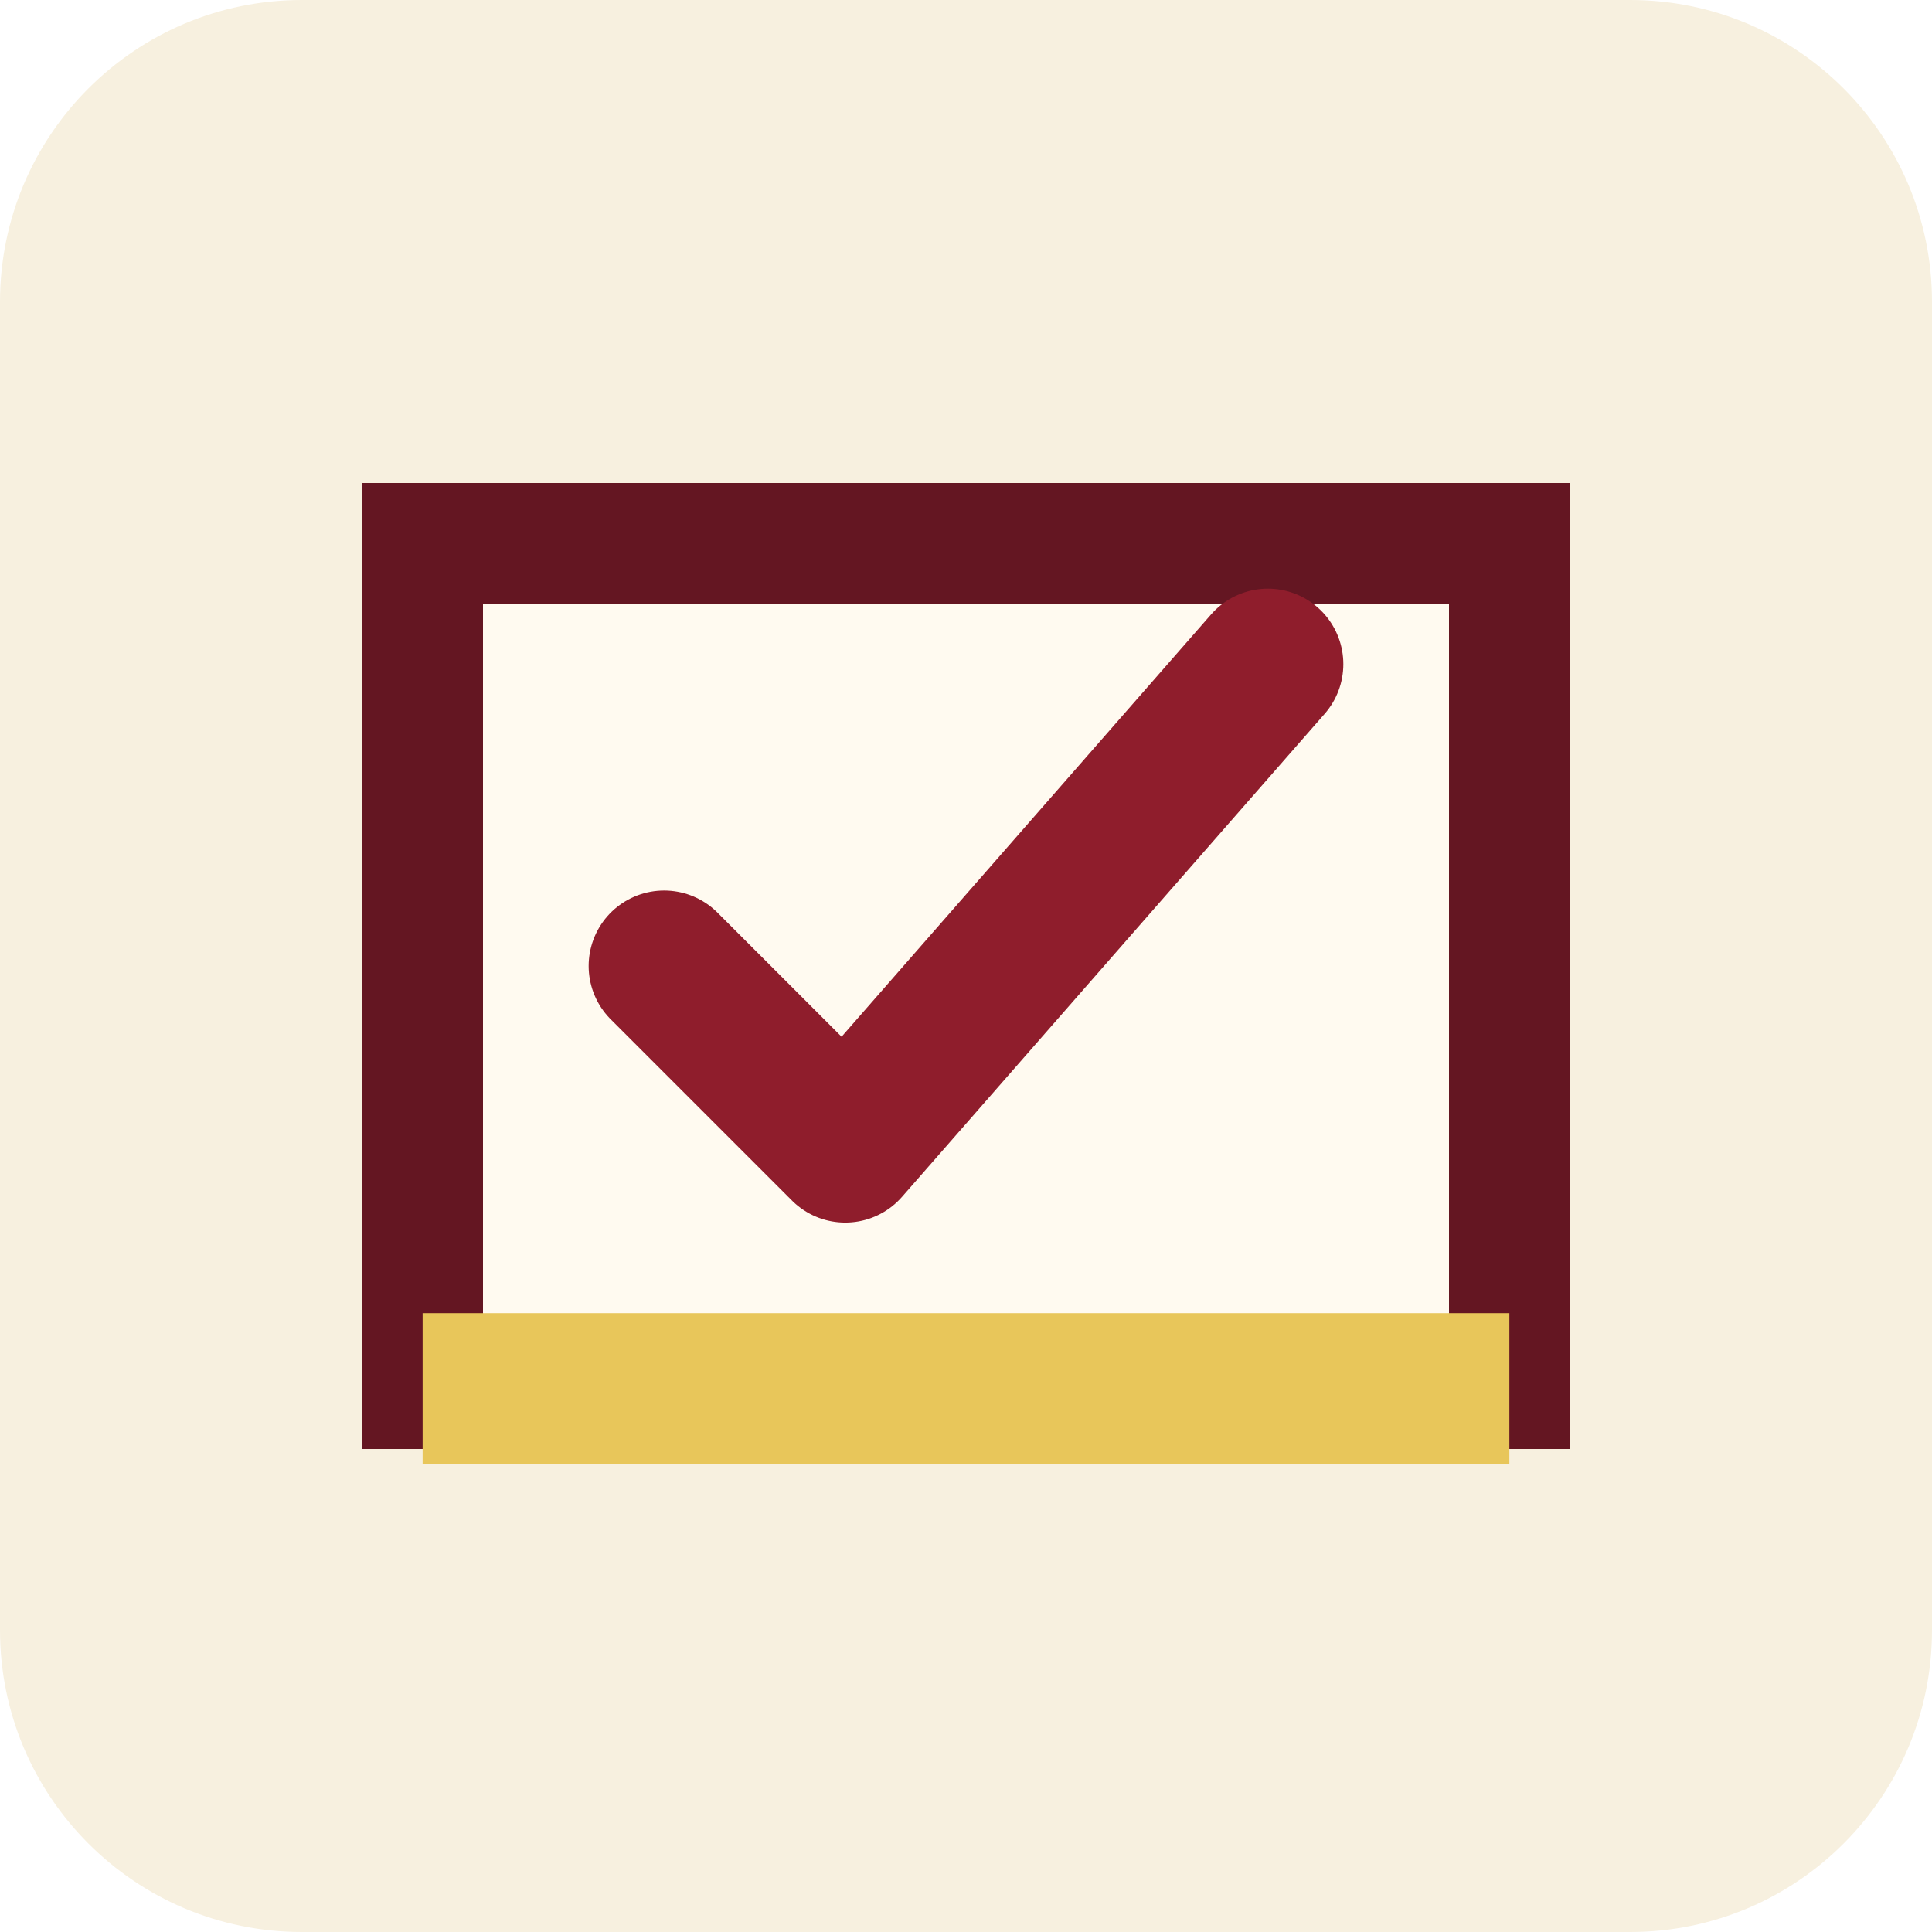
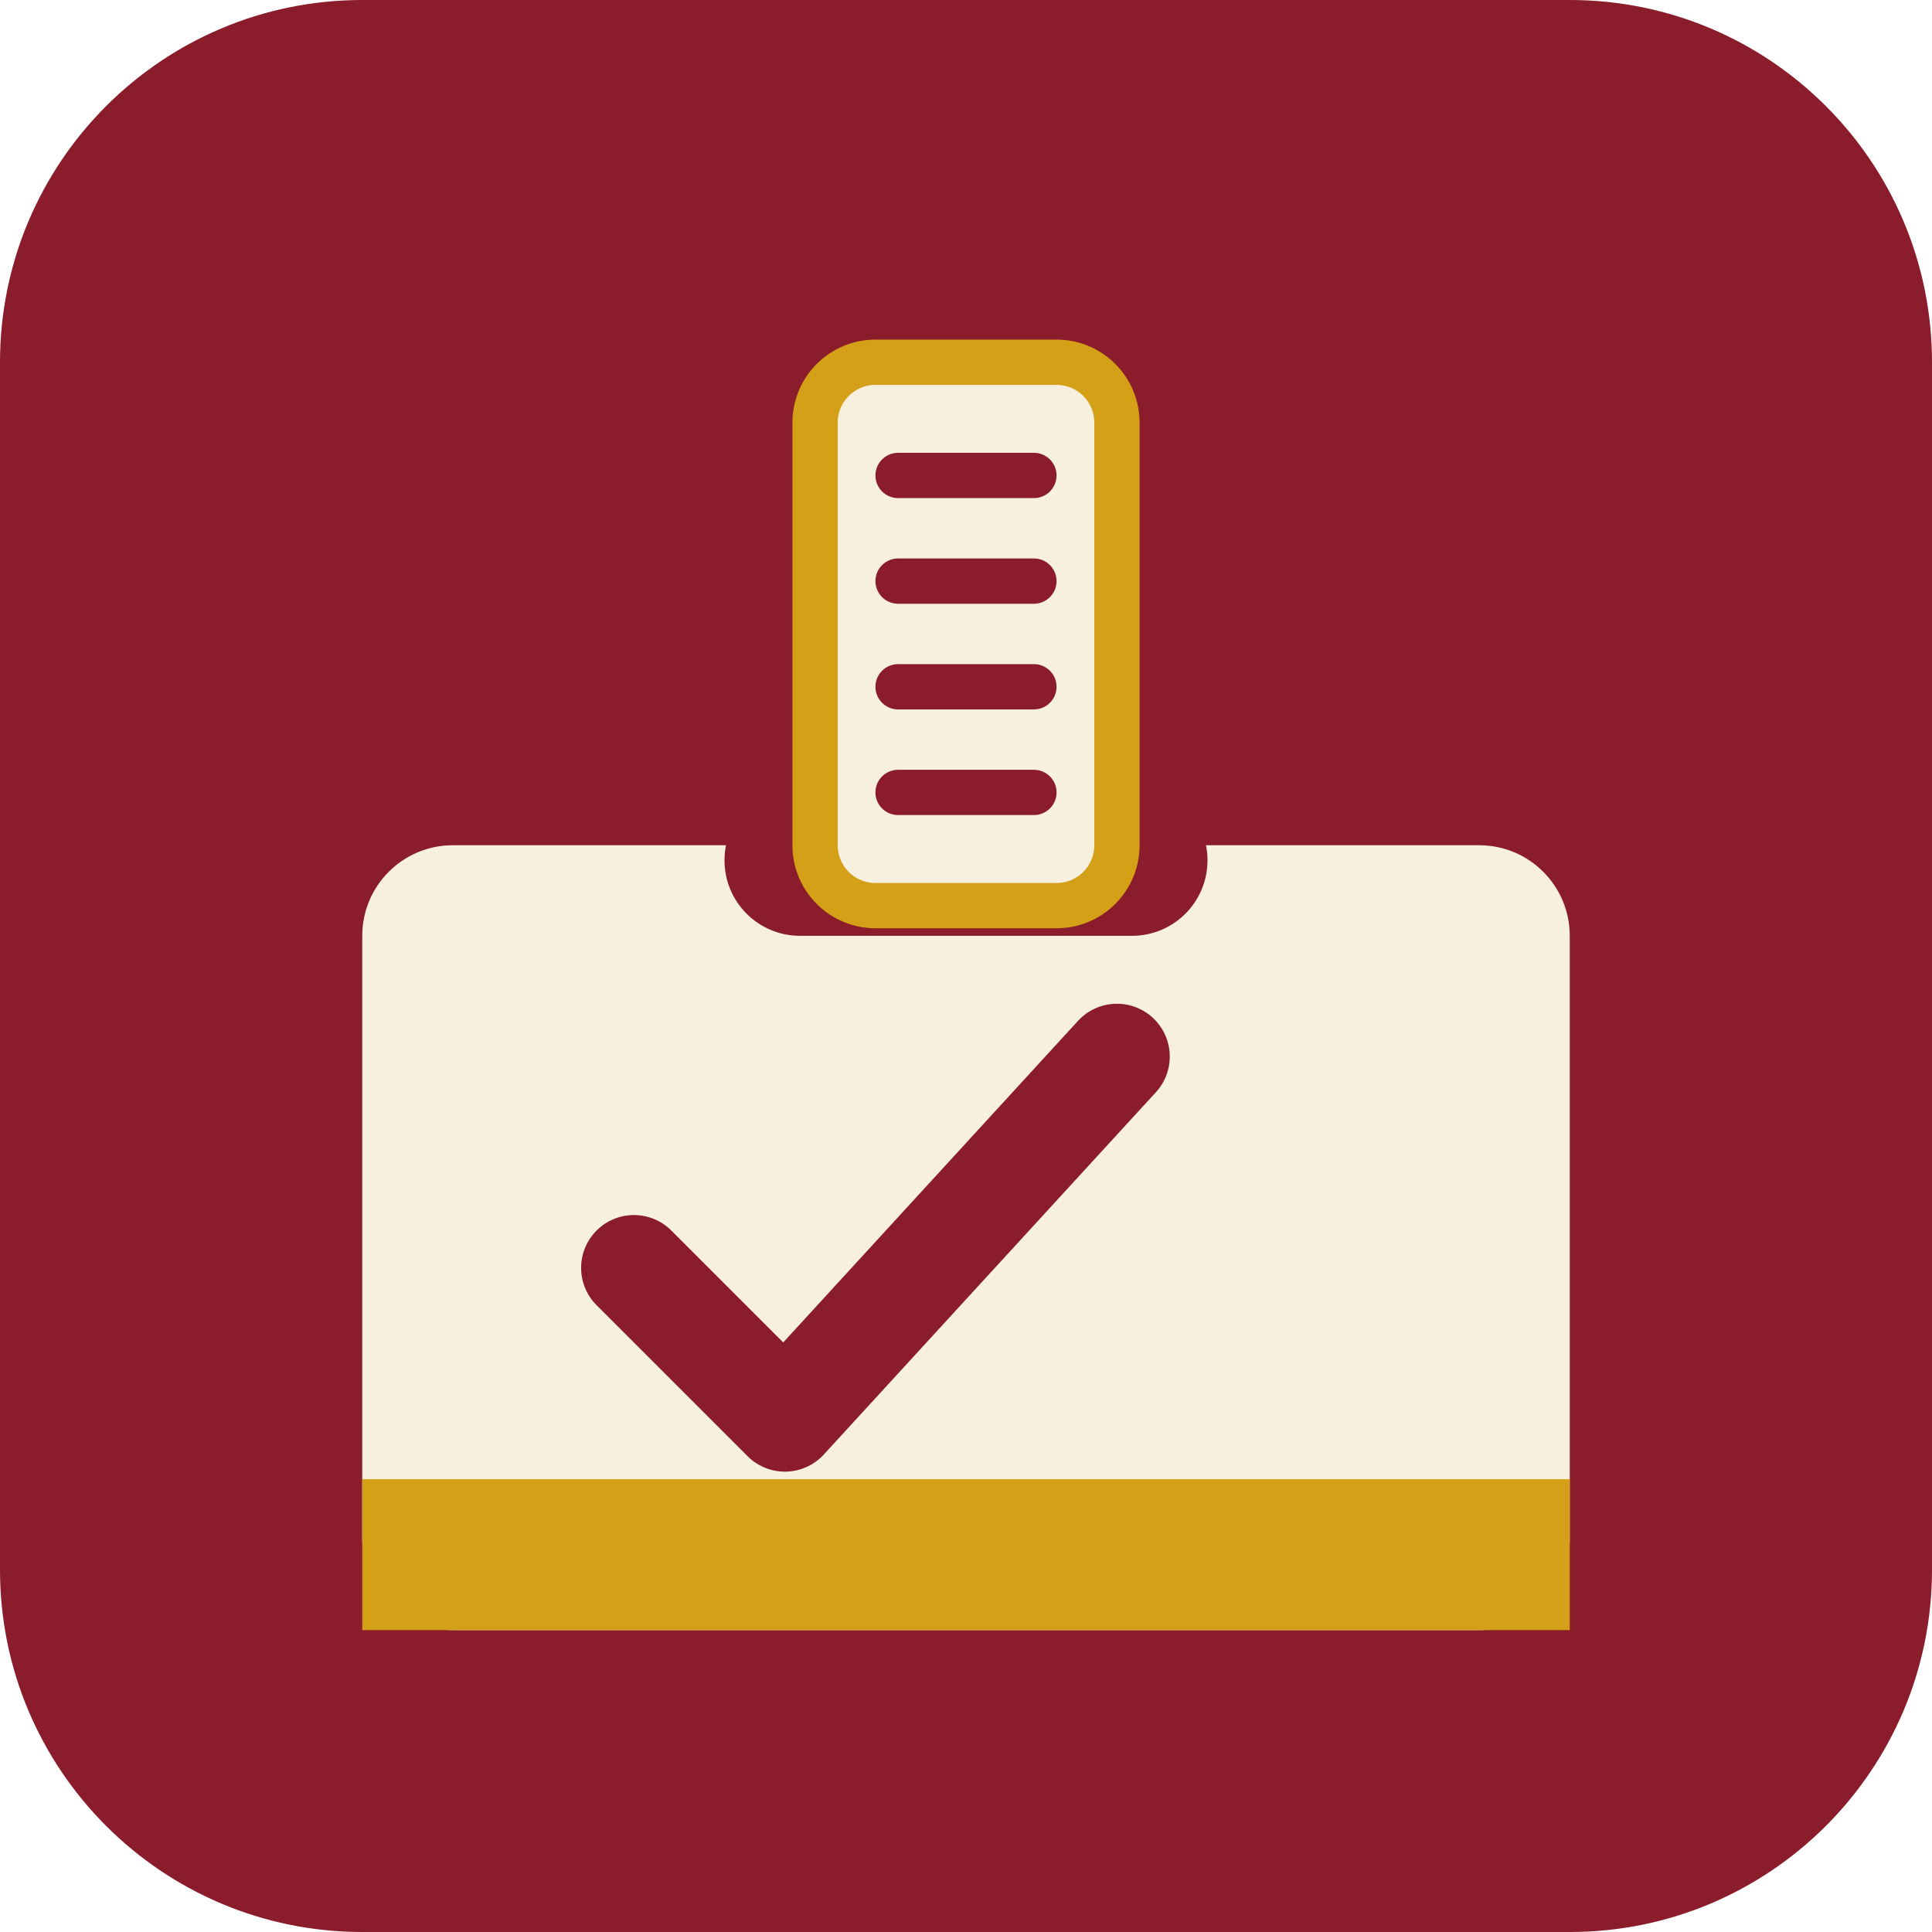
- <svg xmlns="http://www.w3.org/2000/svg" viewBox="0 0 64 64" role="img" aria-label="Referendum 2030">
-   <rect width="64" height="64" rx="10" fill="#f7f0df" />
-   <path d="M14 18h36v28H14z" fill="#fffaf0" stroke="#641622" stroke-width="4" />
-   <path d="M22 32l6 6 14-16" fill="none" stroke="#8f1d2c" stroke-width="5" stroke-linecap="round" stroke-linejoin="round" />
-   <path d="M14 46h36" stroke="#e8c65a" stroke-width="5" />
+ <svg xmlns="http://www.w3.org/2000/svg" viewBox="0 0 64 64" role="img" aria-label="Referèndum 2030">
+   <rect width="64" height="64" rx="12" fill="#8B1C2B" />
+   <rect x="12" y="28" width="40" height="26" rx="3" fill="#F7F0DF" />
+   <rect x="24" y="26" width="16" height="5" rx="2.5" fill="#8B1C2B" />
+   <rect x="27" y="12" width="10" height="18" rx="2" fill="#F7F0DF" stroke="#D4A017" stroke-width="1.5" />
+   <rect x="29" y="15" width="6" height="1.5" rx="0.75" fill="#8B1C2B" />
+   <rect x="29" y="18.5" width="6" height="1.5" rx="0.75" fill="#8B1C2B" />
+   <rect x="29" y="22" width="6" height="1.5" rx="0.75" fill="#8B1C2B" />
+   <rect x="29" y="25.5" width="6" height="1.5" rx="0.75" fill="#8B1C2B" />
+   <path d="M21 42 l5 5 11-12" fill="none" stroke="#8B1C2B" stroke-width="3.5" stroke-linecap="round" stroke-linejoin="round" />
+   <rect x="12" y="49" width="40" height="5" rx="0 0 3 3" fill="#D4A017" />
</svg>
